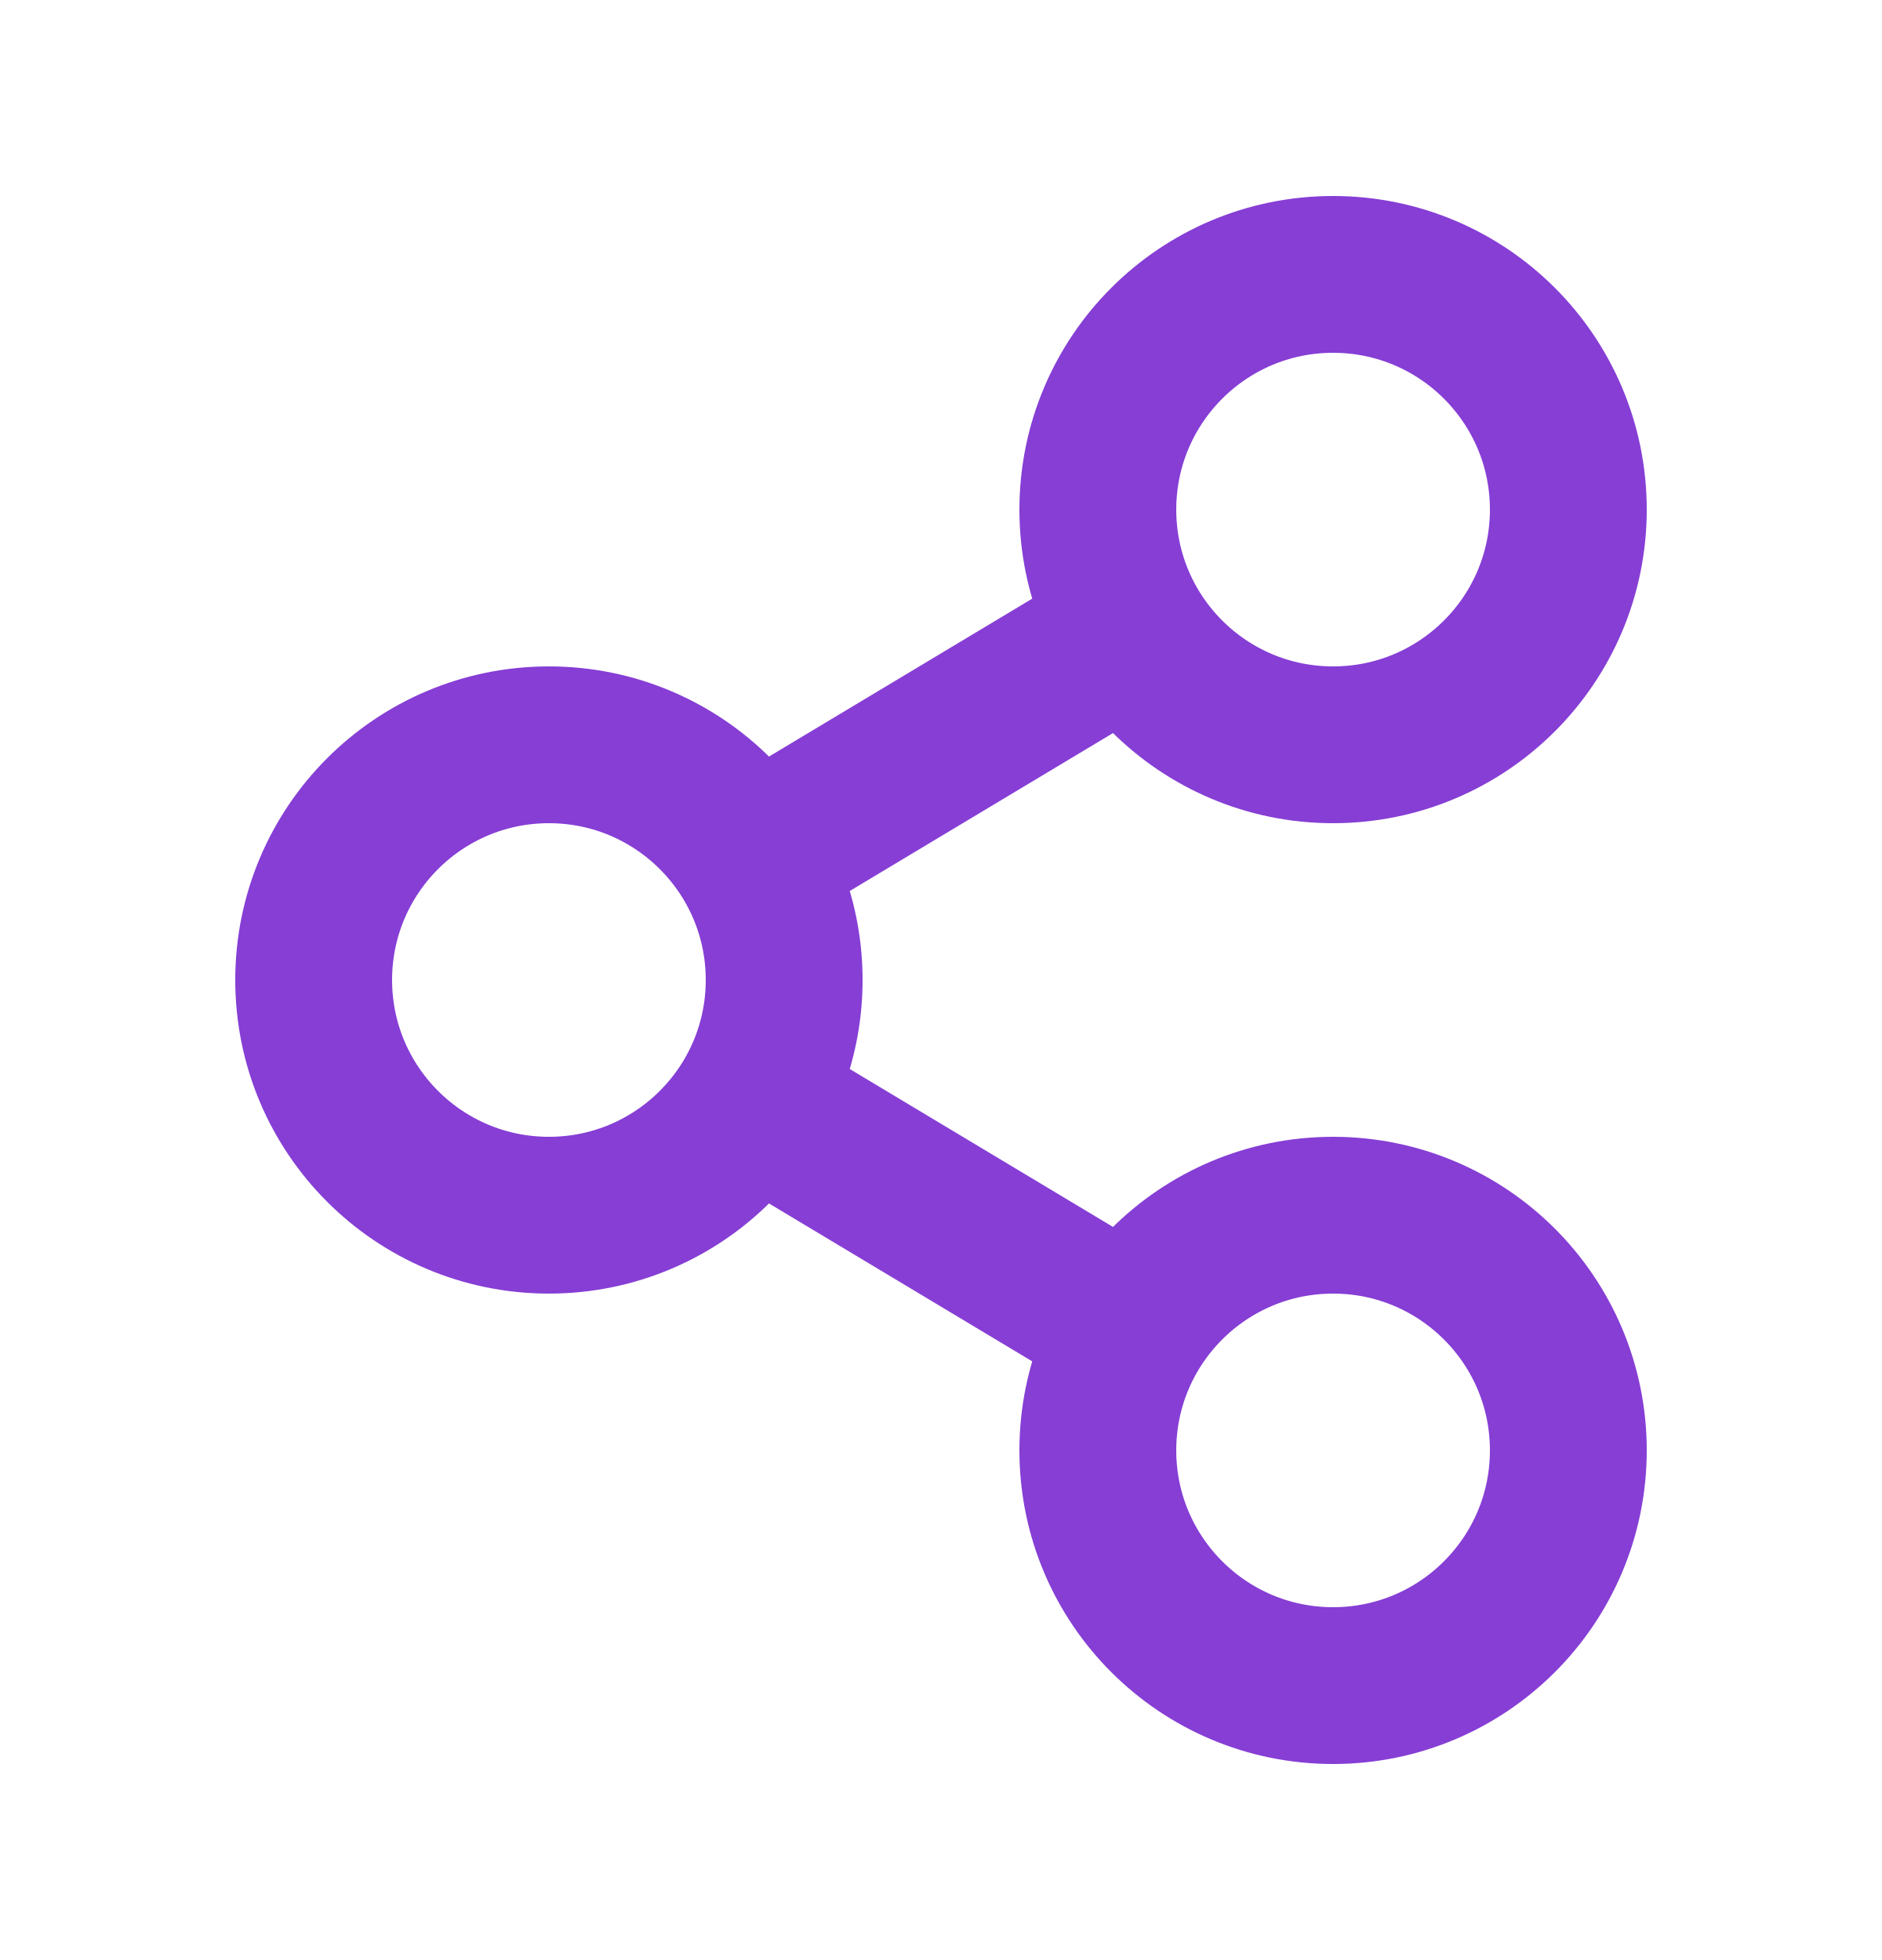
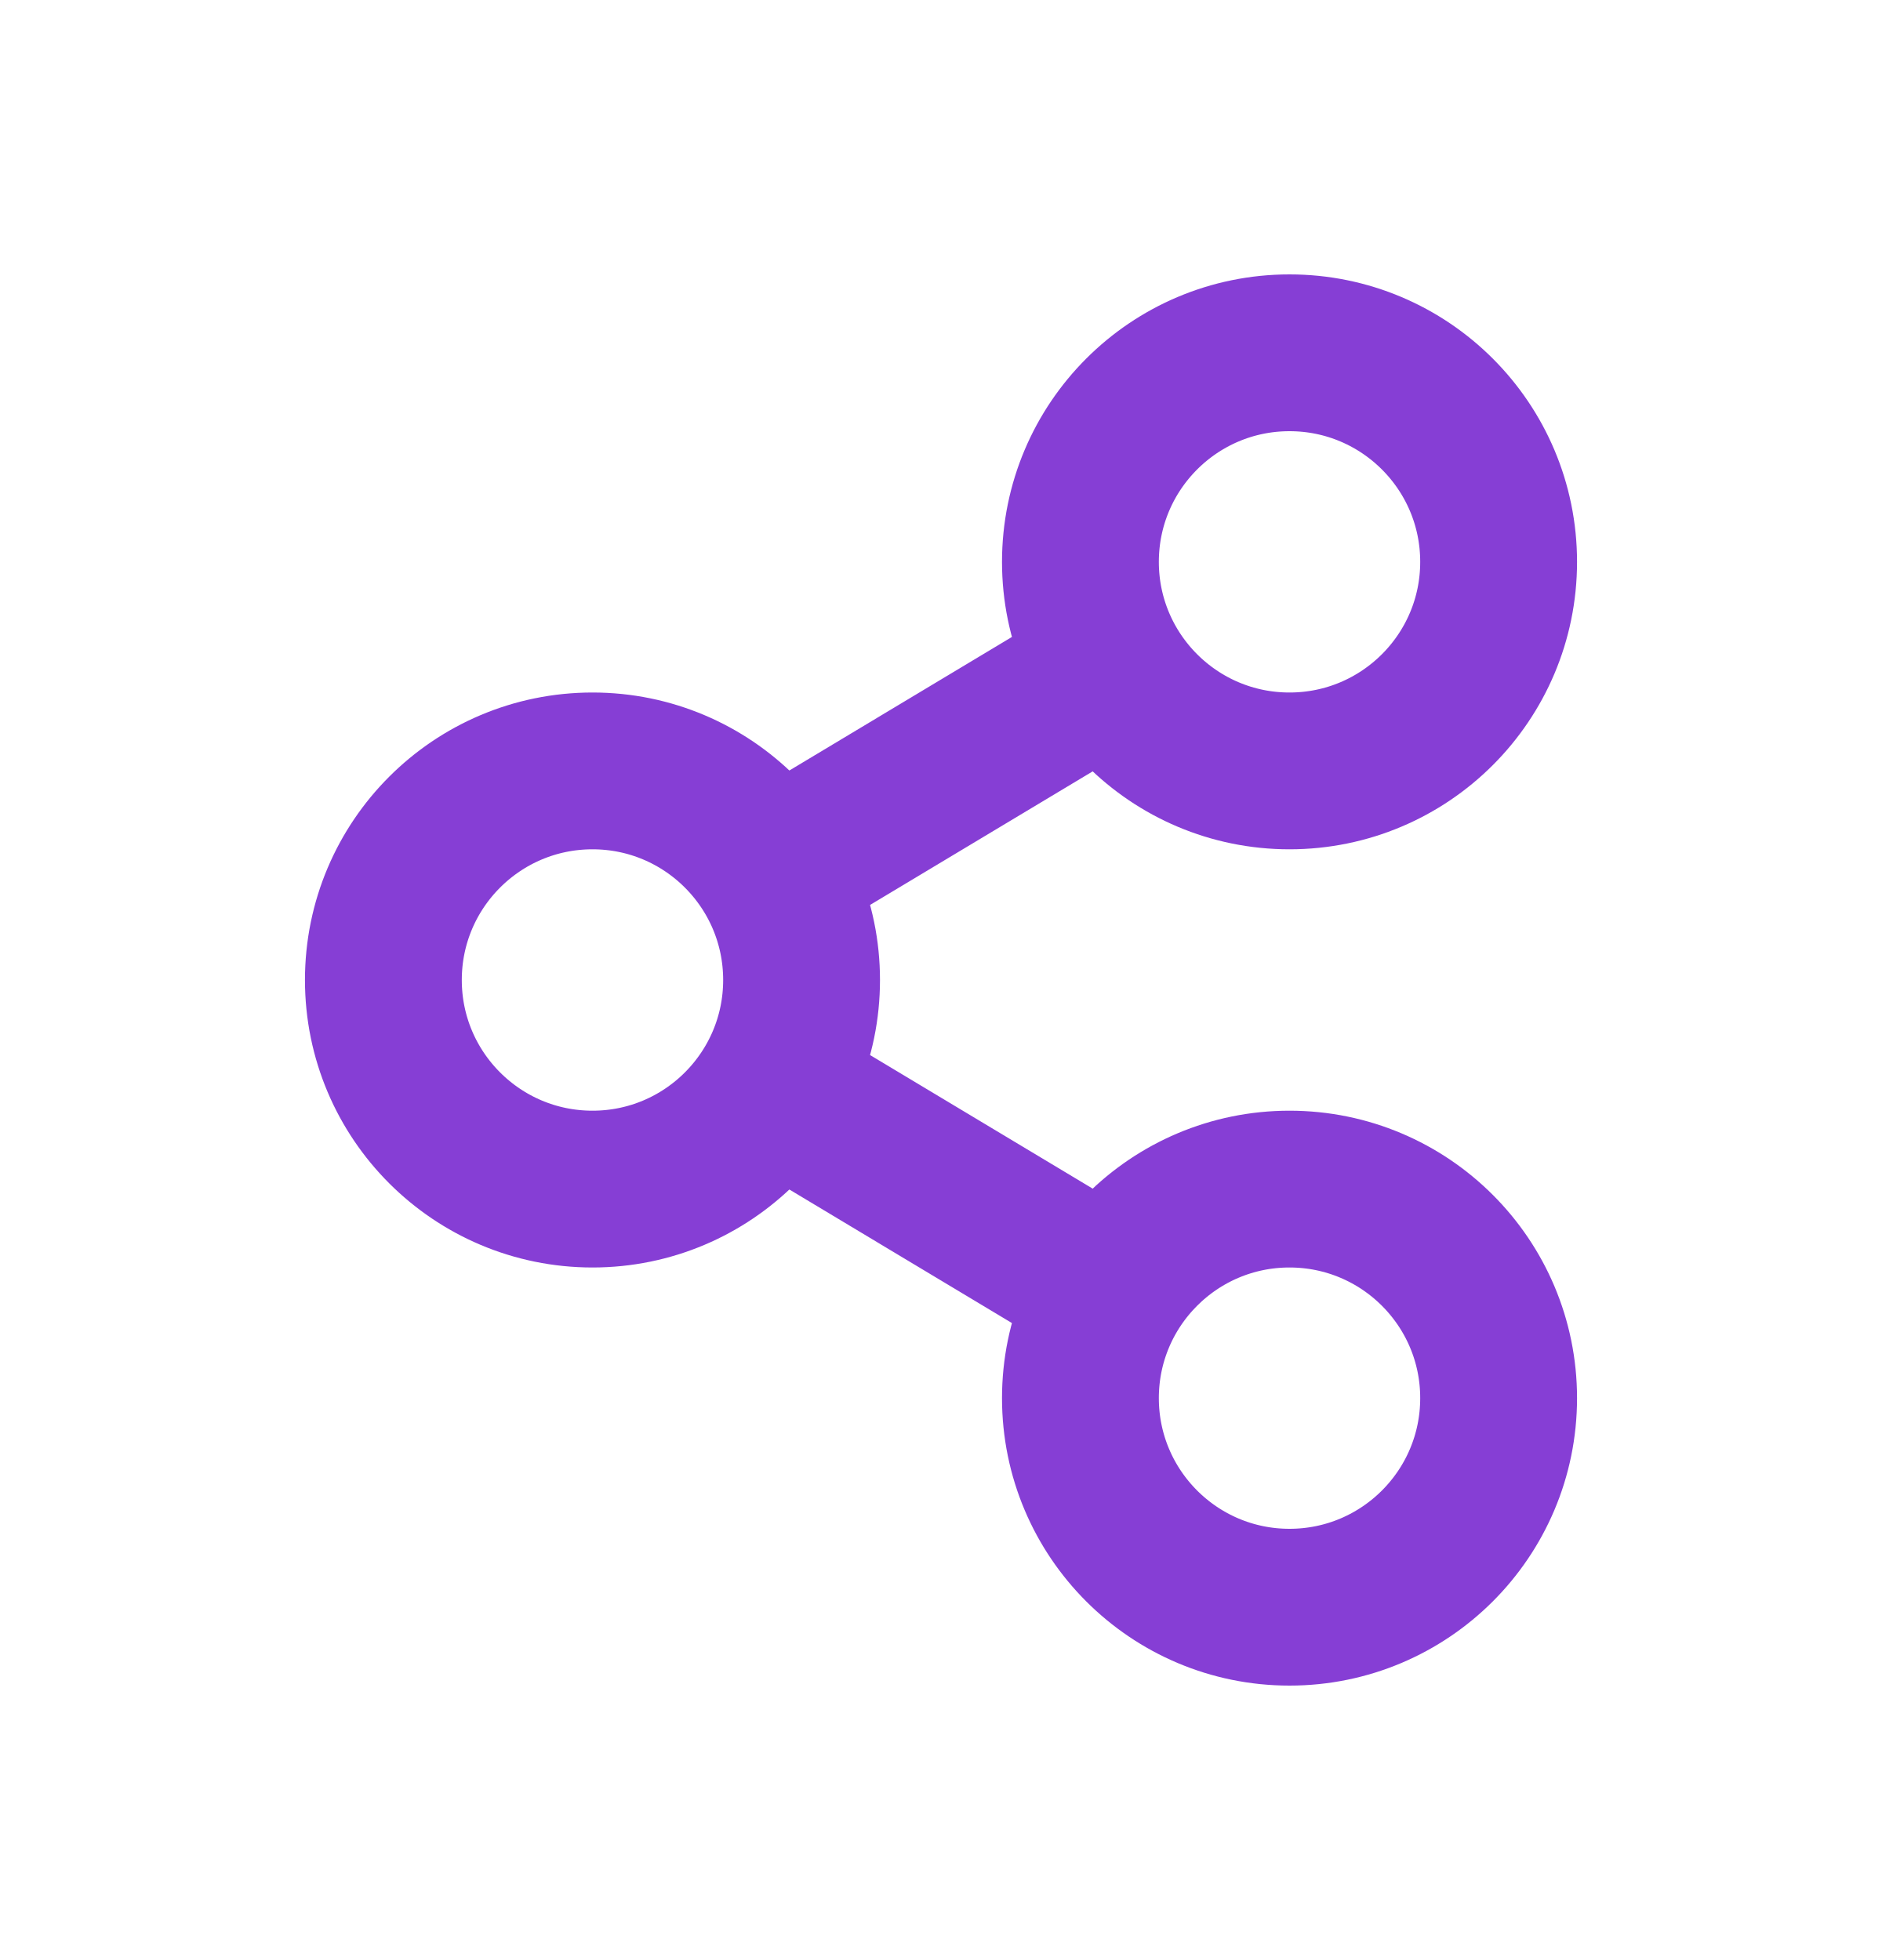
<svg xmlns="http://www.w3.org/2000/svg" width="24" height="25" viewBox="0 0 24 25" fill="none">
-   <path d="M7 15.5C8.657 15.5 10 14.157 10 12.5C10 10.843 8.657 9.5 7 9.5C5.343 9.5 4 10.843 4 12.5C4 14.157 5.343 15.5 7 15.5Z" stroke="#863ED5" stroke-width="2" stroke-linecap="round" />
-   <path d="M17 9.5C18.657 9.5 20 8.157 20 6.5C20 4.843 18.657 3.5 17 3.5C15.343 3.5 14 4.843 14 6.5C14 8.157 15.343 9.5 17 9.5Z" stroke="#863ED5" stroke-width="2" stroke-linecap="round" />
-   <path d="M17 21.5C18.657 21.5 20 20.157 20 18.5C20 16.843 18.657 15.5 17 15.5C15.343 15.5 14 16.843 14 18.5C14 20.157 15.343 21.5 17 21.5Z" stroke="#863ED5" stroke-width="2" stroke-linecap="round" />
-   <path d="M9.5 11L14.5 8" stroke="#863ED5" stroke-width="2" />
-   <path d="M14.5 17L9.5 14" stroke="#863ED5" stroke-width="2" />
+   <path d="M9.778 11.167L14.222 8.5M14.222 16.5L9.778 13.833M10.222 12.5C10.222 13.973 9.028 15.167 7.556 15.167C6.083 15.167 4.889 13.973 4.889 12.5C4.889 11.027 6.083 9.833 7.556 9.833C9.028 9.833 10.222 11.027 10.222 12.5ZM19.111 7.167C19.111 8.639 17.917 9.833 16.444 9.833C14.972 9.833 13.778 8.639 13.778 7.167C13.778 5.694 14.972 4.5 16.444 4.5C17.917 4.5 19.111 5.694 19.111 7.167ZM19.111 17.833C19.111 19.306 17.917 20.5 16.444 20.5C14.972 20.5 13.778 19.306 13.778 17.833C13.778 16.361 14.972 15.167 16.444 15.167C17.917 15.167 19.111 16.361 19.111 17.833Z" stroke="#863ED5" stroke-width="2" />
</svg>
